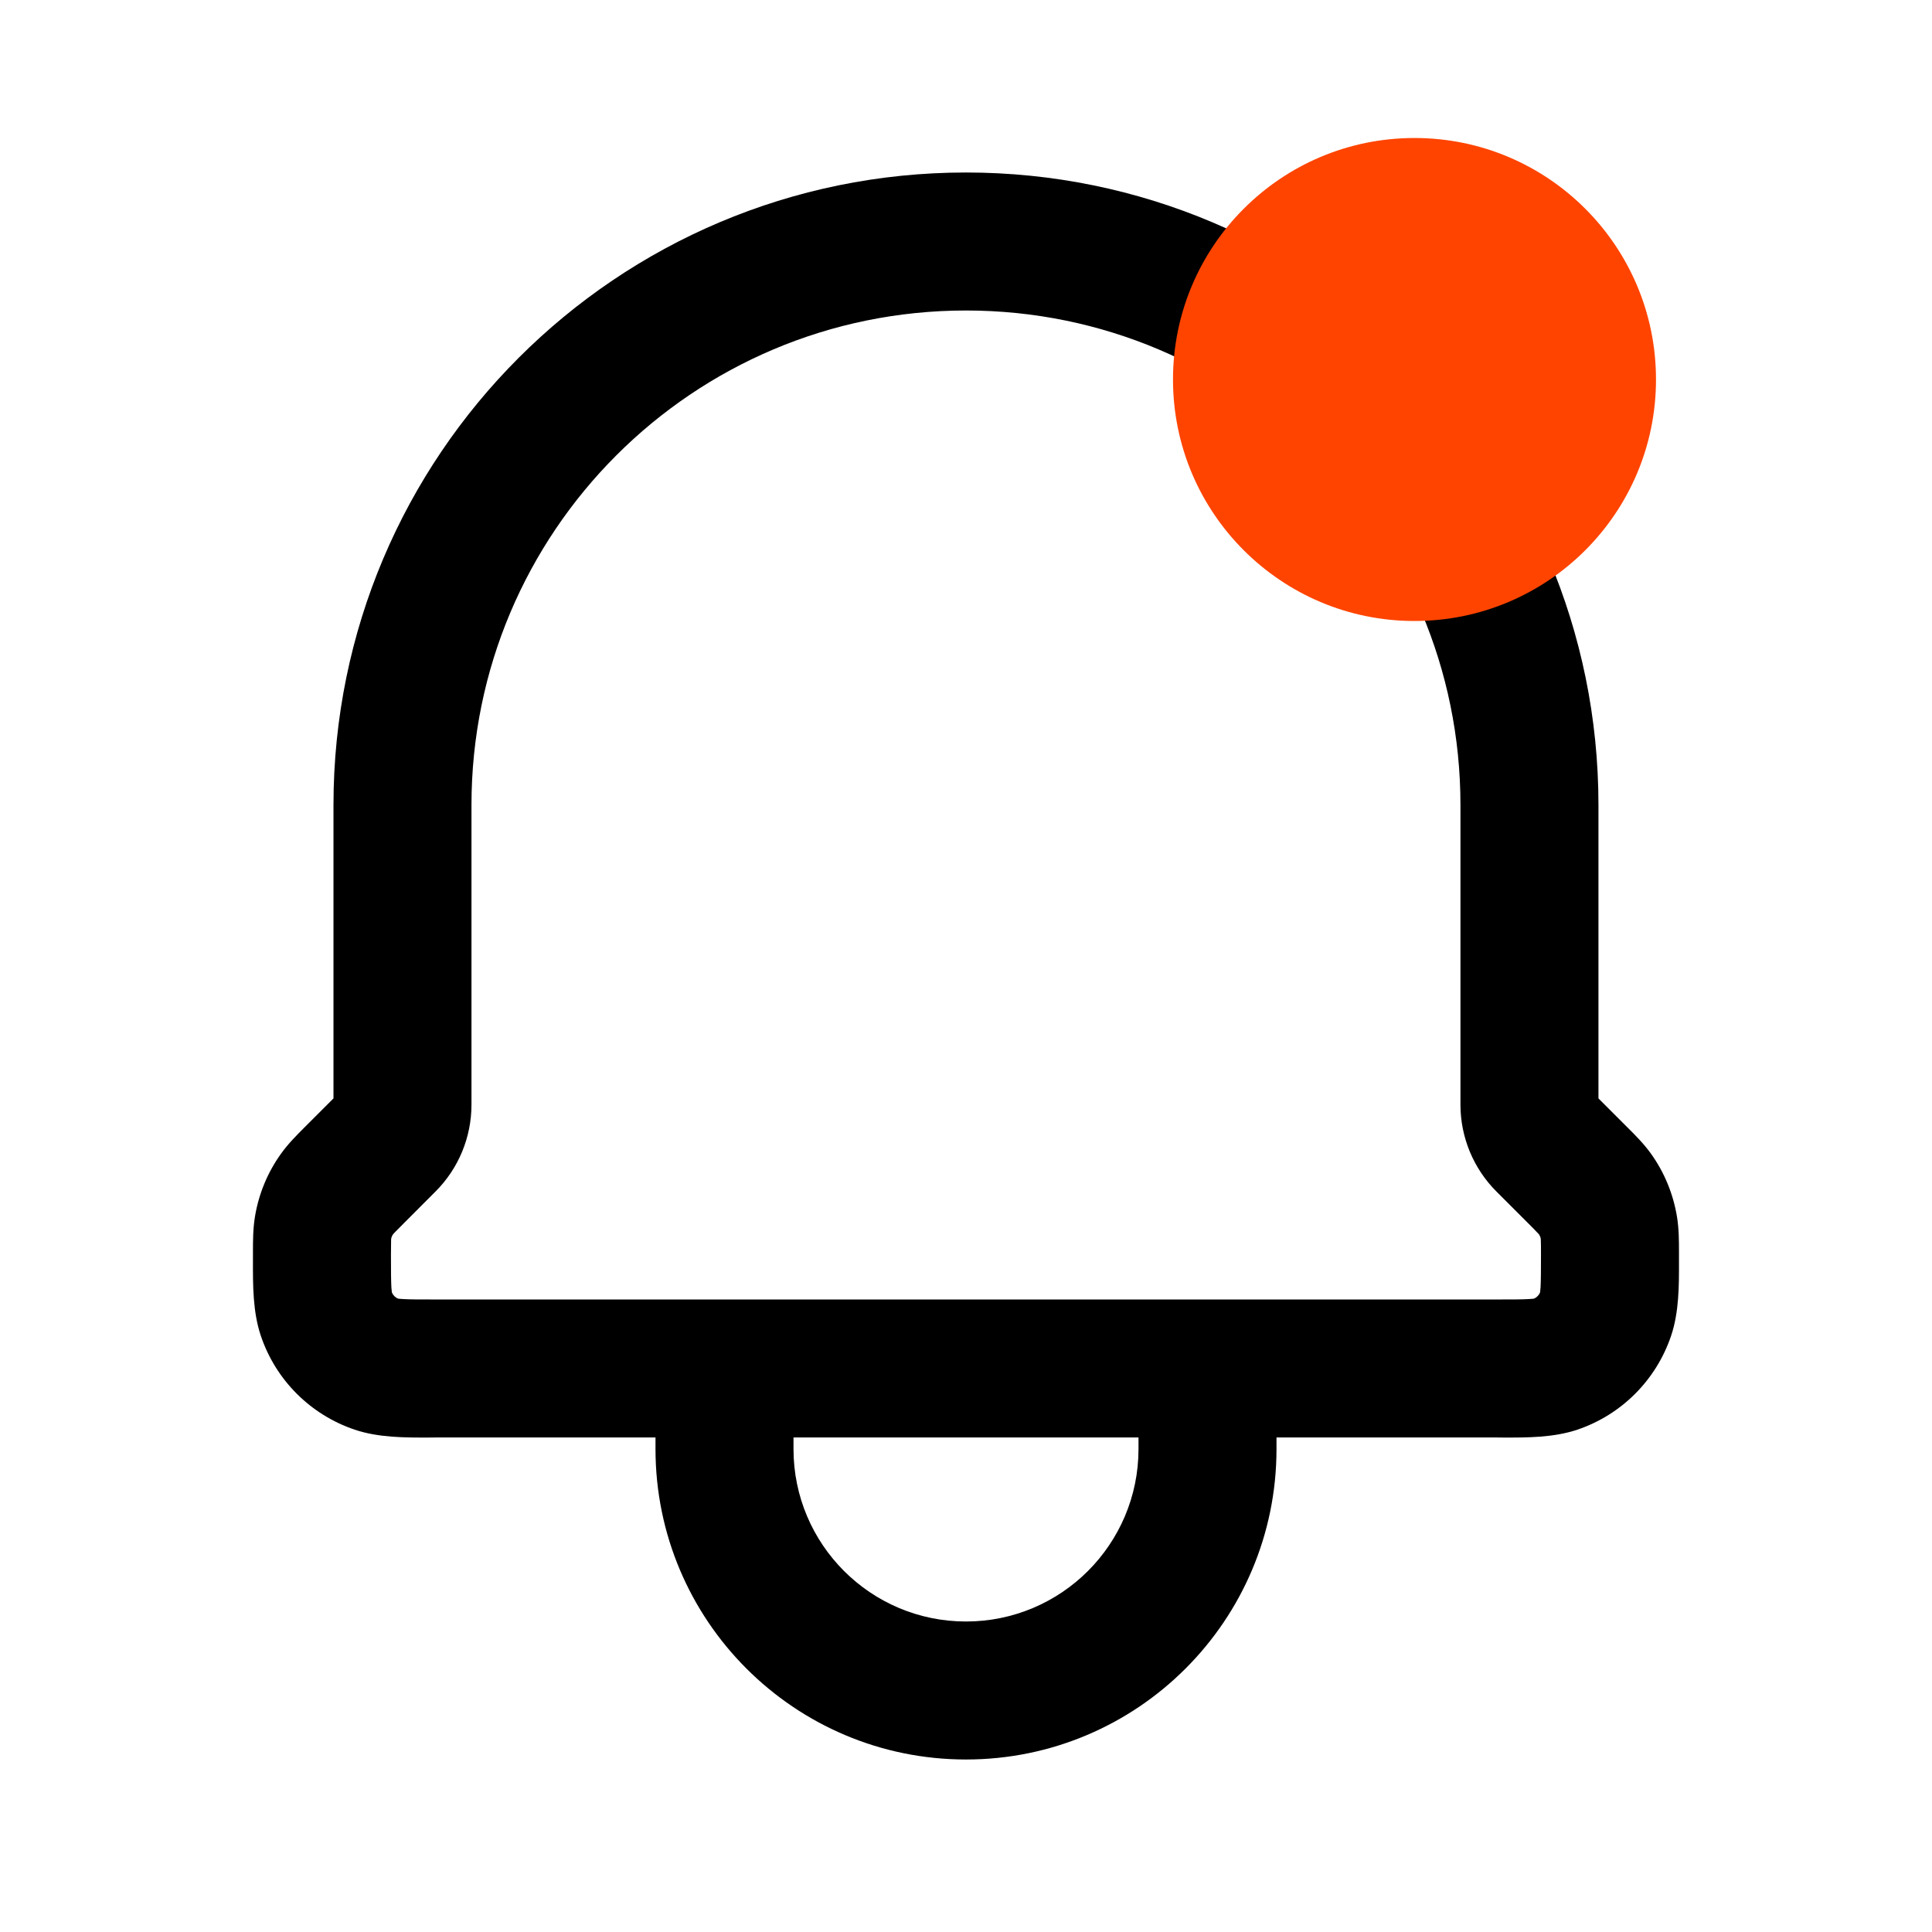
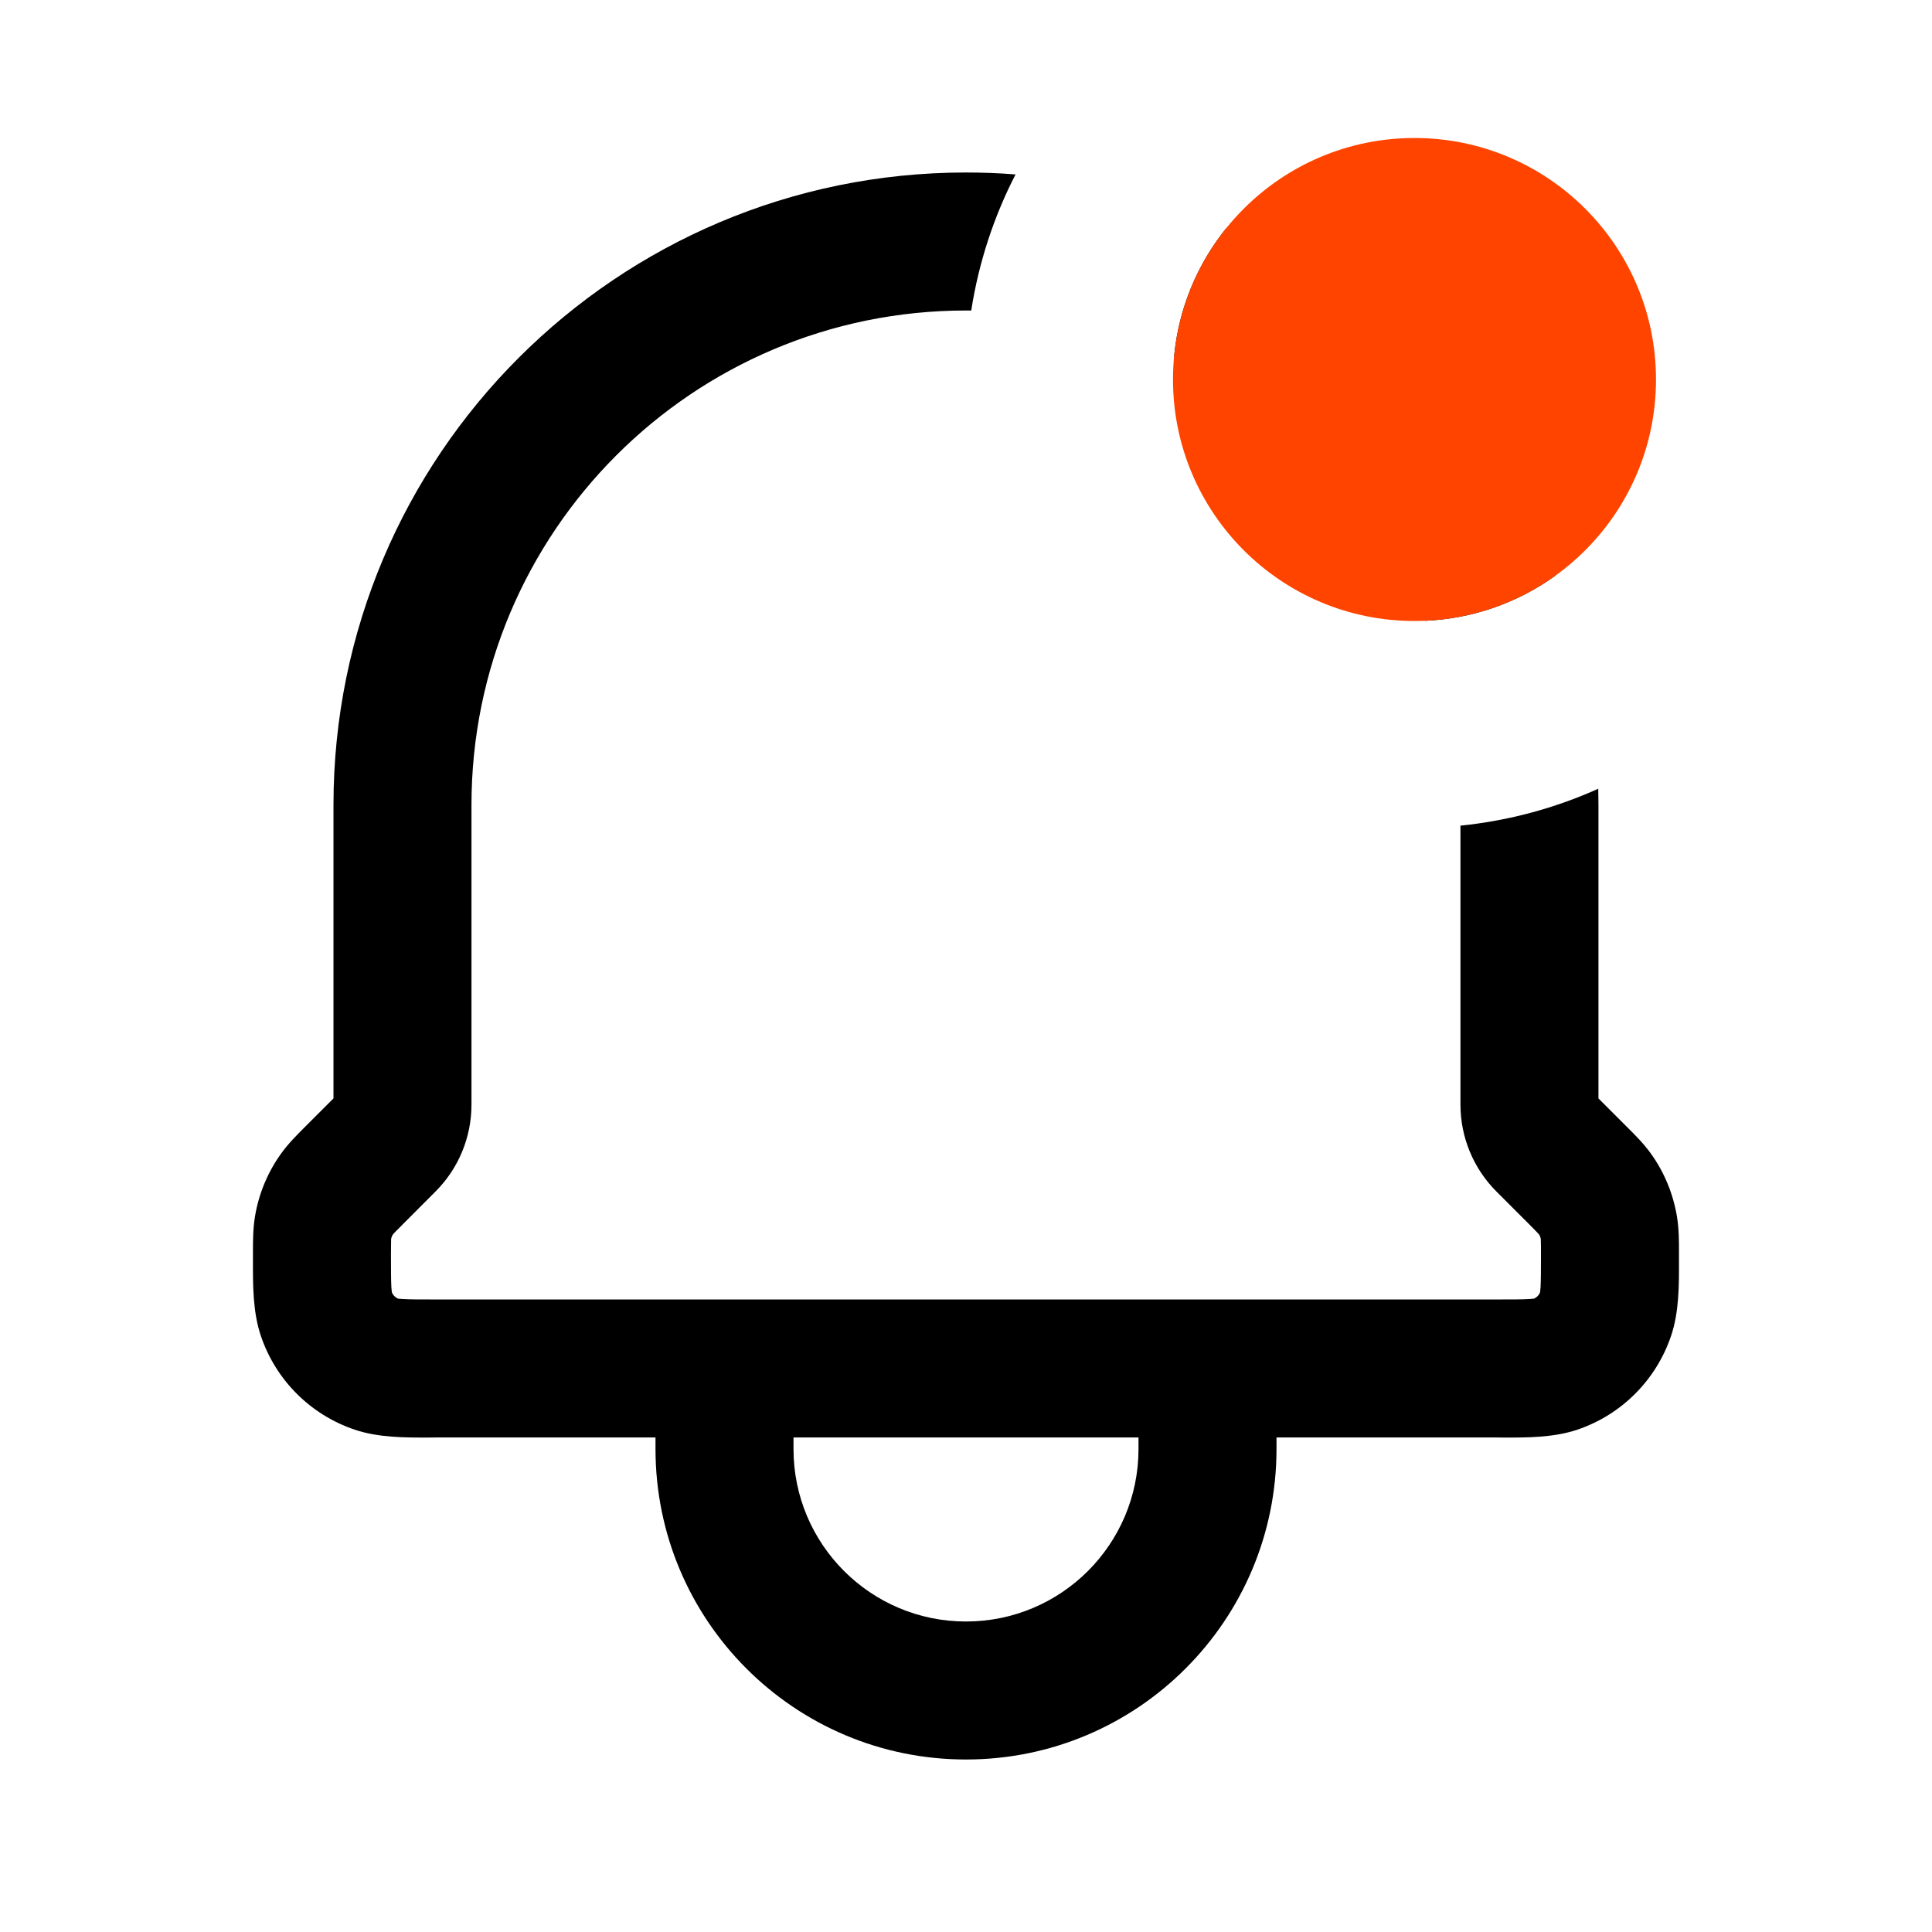
<svg xmlns="http://www.w3.org/2000/svg" width="28" height="28" viewBox="0 0 28 28" fill="none">
-   <path fill-rule="evenodd" clip-rule="evenodd" d="M14 4.5C10.042 4.5 6.833 7.709 6.833 11.667V16.009C6.833 16.483 6.645 16.936 6.311 17.269L5.857 17.724C5.783 17.797 5.744 17.837 5.715 17.867C5.704 17.879 5.698 17.886 5.696 17.889C5.683 17.908 5.674 17.929 5.669 17.953C5.669 17.957 5.668 17.966 5.668 17.982C5.667 18.024 5.666 18.079 5.666 18.184C5.666 18.42 5.667 18.555 5.672 18.656C5.675 18.697 5.678 18.72 5.679 18.73C5.696 18.771 5.728 18.804 5.77 18.821C5.78 18.822 5.803 18.825 5.843 18.827C5.942 18.833 6.076 18.833 6.311 18.833H10.5H17.5H21.689C21.923 18.833 22.058 18.833 22.157 18.827C22.197 18.825 22.22 18.822 22.231 18.821C22.271 18.804 22.303 18.772 22.32 18.73C22.322 18.72 22.324 18.697 22.327 18.656C22.332 18.555 22.333 18.42 22.333 18.184C22.333 18.08 22.333 18.024 22.331 17.983C22.331 17.966 22.33 17.957 22.33 17.953C22.325 17.928 22.316 17.907 22.304 17.889C22.302 17.886 22.296 17.879 22.284 17.868C22.256 17.837 22.216 17.797 22.143 17.724L21.688 17.269C21.354 16.935 21.166 16.482 21.166 16.009V11.667C21.166 7.709 17.958 4.5 14 4.5ZM4.833 11.667C4.833 6.604 8.937 2.5 14 2.5C19.062 2.5 23.166 6.604 23.166 11.667V15.919L23.557 16.31C23.566 16.319 23.576 16.328 23.585 16.338C23.695 16.447 23.822 16.574 23.927 16.72L23.114 17.303L23.927 16.72C24.123 16.993 24.25 17.306 24.304 17.633L23.317 17.794L24.304 17.633C24.333 17.811 24.333 17.989 24.333 18.146C24.333 18.159 24.333 18.171 24.333 18.184C24.333 18.215 24.333 18.247 24.333 18.279C24.334 18.626 24.335 19.015 24.219 19.359C24.003 19.999 23.502 20.503 22.86 20.72C22.516 20.836 22.127 20.835 21.784 20.834C21.752 20.833 21.72 20.833 21.689 20.833H18.5V21C18.5 23.485 16.485 25.5 14 25.5C11.514 25.5 9.5 23.485 9.5 21V20.833H6.311C6.28 20.833 6.248 20.833 6.216 20.834C5.872 20.835 5.484 20.836 5.141 20.72C4.5 20.504 3.996 20.001 3.78 19.359L4.728 19.04L3.78 19.359C3.664 19.015 3.665 18.626 3.666 18.279C3.666 18.247 3.666 18.215 3.666 18.184C3.666 18.171 3.666 18.157 3.666 18.144C3.666 17.988 3.666 17.81 3.695 17.633C3.749 17.304 3.878 16.991 4.073 16.72C4.178 16.573 4.305 16.447 4.416 16.336C4.425 16.327 4.434 16.318 4.442 16.31L4.833 15.919V11.667ZM11.5 20.833V21C11.5 22.381 12.619 23.5 14 23.5C15.38 23.5 16.5 22.381 16.5 21V20.833H11.5Z" fill="currentColor" />
+   <path fill-rule="evenodd" clip-rule="evenodd" d="M14.718 2.528C14.481 2.509 14.241 2.5 14 2.5C8.937 2.5 4.833 6.604 4.833 11.667V15.919L4.442 16.31L4.416 16.336L4.416 16.336C4.305 16.447 4.178 16.573 4.073 16.72C3.878 16.991 3.749 17.304 3.695 17.633C3.666 17.81 3.666 17.988 3.666 18.144L3.666 18.184L3.666 18.279C3.665 18.626 3.664 19.015 3.78 19.359L4.728 19.04L3.78 19.359C3.996 20.001 4.5 20.504 5.141 20.72C5.484 20.836 5.872 20.835 6.216 20.834L6.311 20.833H9.5V21C9.5 23.485 11.514 25.5 14 25.5C16.485 25.5 18.5 23.485 18.5 21V20.833H21.689L21.784 20.834C22.127 20.835 22.516 20.836 22.86 20.72C23.502 20.503 24.003 19.999 24.219 19.359C24.335 19.015 24.334 18.626 24.333 18.279L24.333 18.184L24.333 18.146C24.333 17.989 24.333 17.811 24.304 17.633L23.317 17.794L24.304 17.633C24.25 17.306 24.123 16.993 23.927 16.72L23.114 17.303L23.927 16.72C23.822 16.574 23.695 16.447 23.585 16.338L23.557 16.31L23.166 15.919V11.667C23.166 11.588 23.165 11.509 23.163 11.431C22.543 11.71 21.872 11.894 21.166 11.966V16.009C21.166 16.482 21.354 16.935 21.688 17.269L22.143 17.724C22.216 17.797 22.256 17.837 22.284 17.868C22.291 17.874 22.295 17.879 22.299 17.883C22.301 17.886 22.303 17.888 22.304 17.889C22.316 17.907 22.325 17.928 22.33 17.953C22.33 17.957 22.331 17.966 22.331 17.983C22.333 18.024 22.333 18.08 22.333 18.184C22.333 18.42 22.332 18.555 22.327 18.656C22.324 18.697 22.322 18.72 22.32 18.73C22.303 18.772 22.271 18.804 22.231 18.821C22.22 18.822 22.197 18.825 22.157 18.827C22.058 18.833 21.923 18.833 21.689 18.833H17.5H10.5H6.311C6.076 18.833 5.942 18.833 5.843 18.827C5.803 18.825 5.78 18.822 5.77 18.821C5.728 18.804 5.696 18.771 5.679 18.73C5.678 18.72 5.675 18.697 5.672 18.656C5.667 18.555 5.666 18.42 5.666 18.184C5.666 18.079 5.667 18.024 5.668 17.982C5.668 17.966 5.669 17.957 5.669 17.953C5.674 17.929 5.683 17.908 5.696 17.889C5.698 17.886 5.704 17.879 5.715 17.867C5.744 17.837 5.783 17.797 5.857 17.724L6.311 17.269C6.645 16.936 6.833 16.483 6.833 16.009V11.667C6.833 7.709 10.042 4.5 14 4.5C14.025 4.5 14.051 4.5 14.076 4.5C14.185 3.8 14.405 3.136 14.718 2.528ZM20.653 8.997C19.972 7.303 18.664 5.929 17.016 5.164C17.082 4.465 17.354 3.827 17.77 3.309C19.949 4.293 21.673 6.104 22.544 8.341C22.008 8.728 21.357 8.967 20.653 8.997ZM11.5 21V20.833H16.5V21C16.5 22.381 15.38 23.5 14 23.5C12.619 23.5 11.5 22.381 11.5 21Z" fill="currentColor" />
  <path d="M20.5 2C22.433 2 24 3.567 24 5.5C24 7.433 22.433 9 20.5 9C18.567 9 17 7.433 17 5.5C17 3.567 18.567 2 20.5 2Z" fill="#FF4400" />
</svg>
